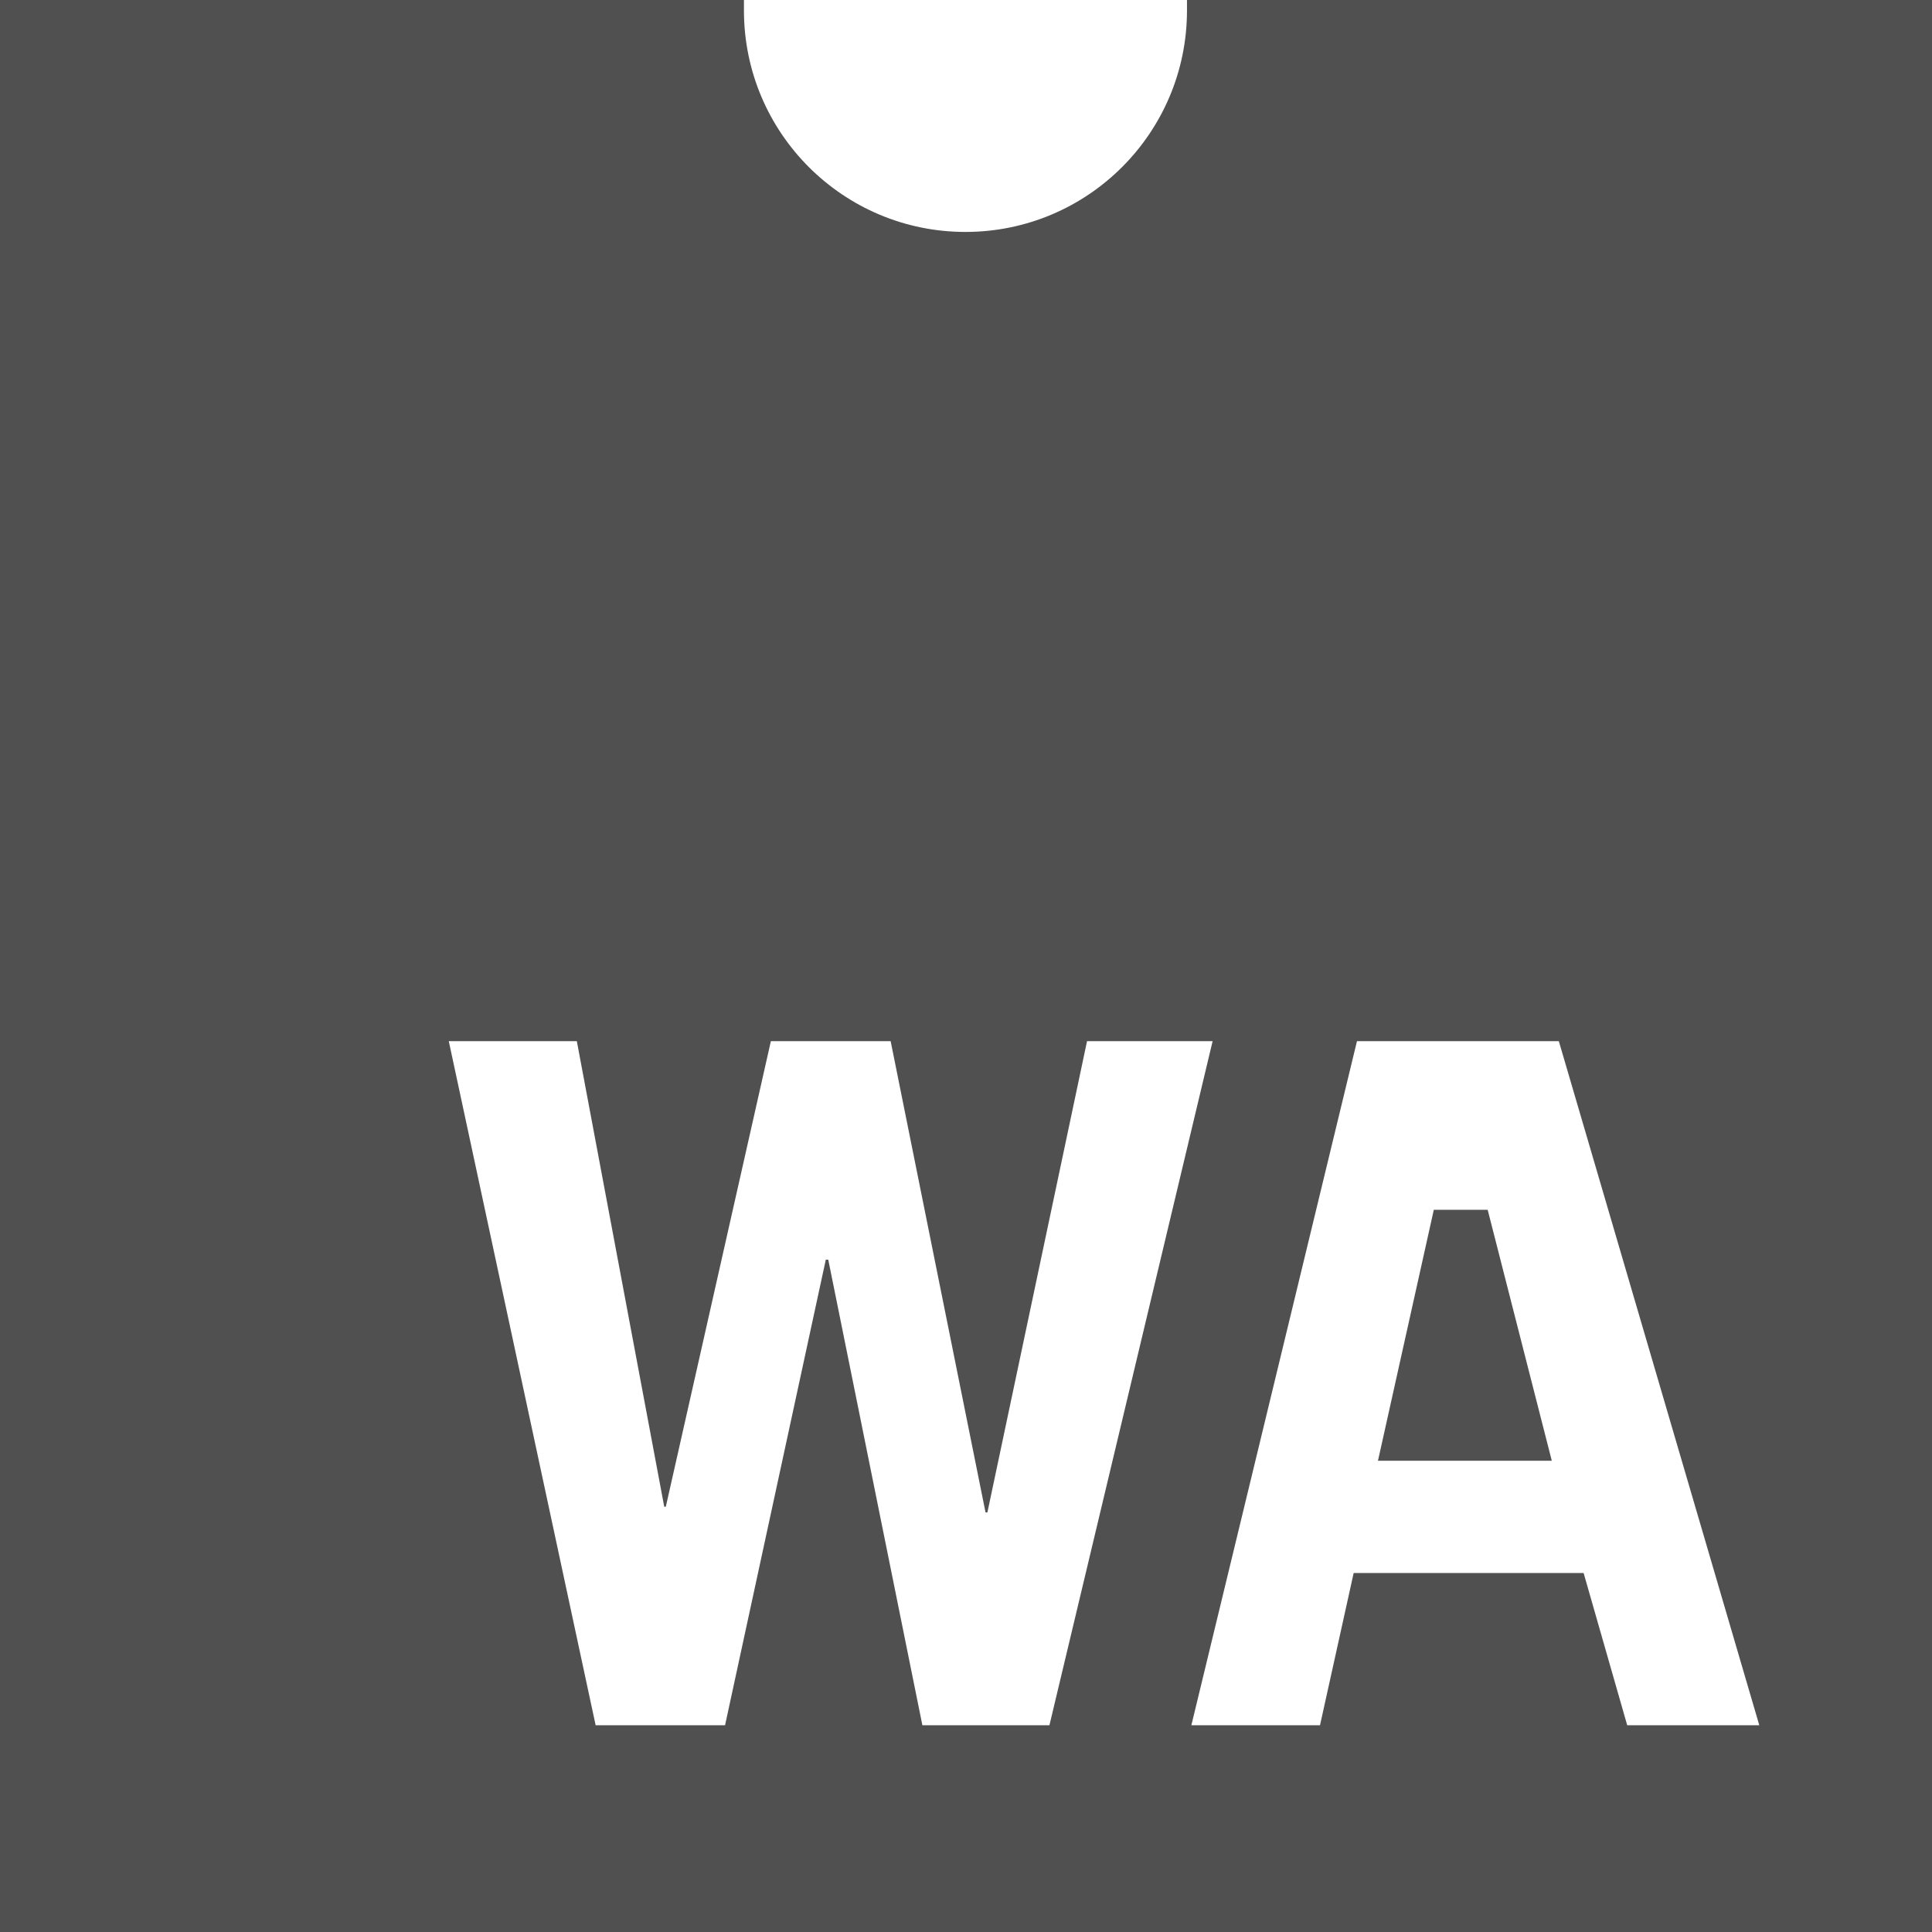
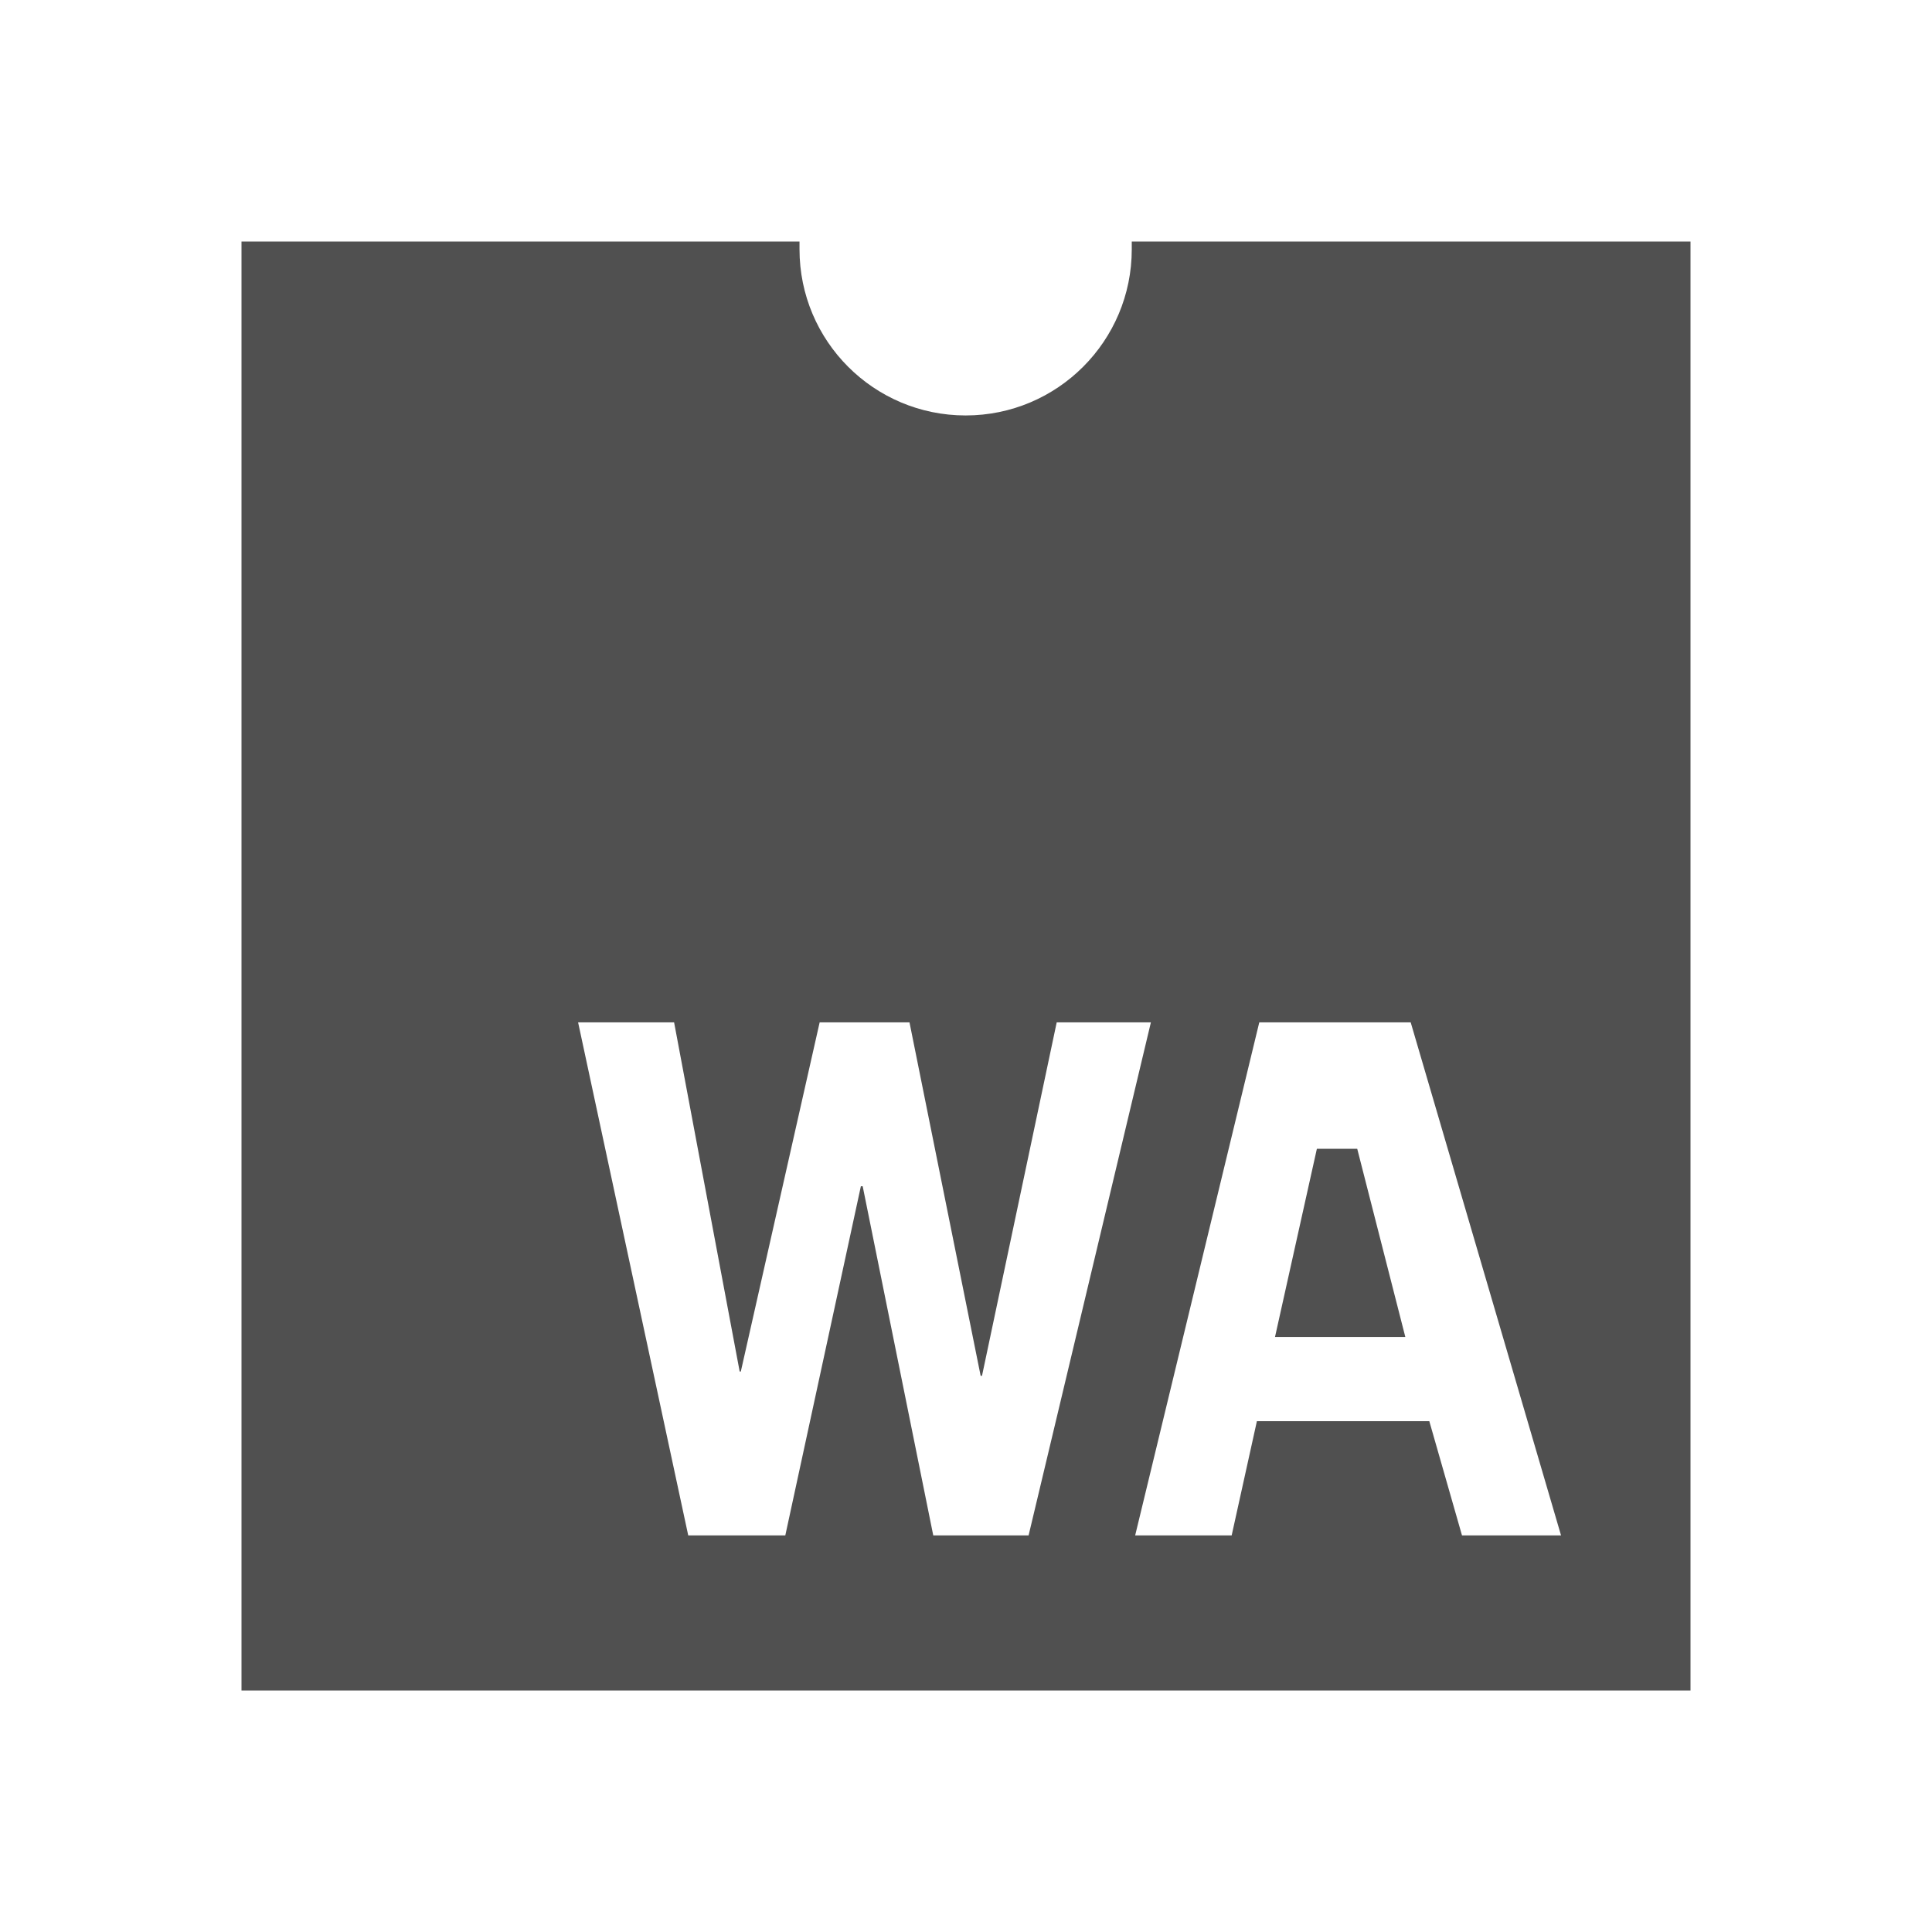
- <svg xmlns="http://www.w3.org/2000/svg" version="1.1" width="612" height="612" id="svg2">
-   <defs id="defs2" />
-   <path id="path1" d="M 0 0 L 0 612 L 612 612 L 612 0 L 376 0 L 376 3.301 C 376 42.061 344.58 73.471 305.83 73.471 C 267.07 73.471 235.66 42.051 235.66 3.301 L 235.66 0 L 0 0 z M 142.16 329.811 L 182.721 329.811 L 210.41 477.279 L 210.91 477.279 L 244.189 329.811 L 282.131 329.811 L 312.189 479.09 L 312.779 479.09 L 344.34 329.811 L 384.119 329.811 L 332.43 546.5 L 292.18 546.5 L 262.369 399.029 L 261.59 399.029 L 229.68 546.5 L 188.68 546.5 L 142.16 329.811 z M 429.85 329.811 L 493.789 329.811 L 557.289 546.5 L 515.449 546.5 L 501.641 498.279 L 428.801 498.279 L 418.141 546.5 L 377.391 546.5 L 429.85 329.811 z M 454.189 383.221 L 436.5 462.721 L 491.561 462.721 L 471.25 383.221 L 454.189 383.221 z " style="fill:#505050;fill-opacity:1" />
+ <svg xmlns="http://www.w3.org/2000/svg" width="24" height="24" viewBox="0 0 36 36" fill="#505050" version="1.1" id="svg1">
+   <defs id="defs1" />
+   <g transform="matrix(1.35,0,0,1.35,4.5,4.5)" id="g1" style="stroke-width:0.889">
+     <path d="M 0,0 V 20 H 20 V 0 h -7.712 v 0.108 c 0,1.267 -1.027,2.293 -2.293,2.293 -1.267,0 -2.293,-1.027 -2.293,-2.293 V 0 Z M 4.646,10.778 H 5.971 l 0.905,4.819 h 0.016 l 1.088,-4.819 h 1.24 l 0.982,4.878 h 0.019 l 1.031,-4.878 h 1.3 L 10.864,17.859 H 9.548 L 8.574,13.04 H 8.549 L 7.506,17.859 H 6.166 Z m 9.402,0 h 2.09 l 2.075,7.081 h -1.367 l -0.451,-1.576 h -2.38 l -0.348,1.576 h -1.332 z m 0.795,1.745 -0.578,2.598 h 1.799 l -0.664,-2.598 z" id="path1" style="stroke-width:0.889" />
+   </g>
</svg>
